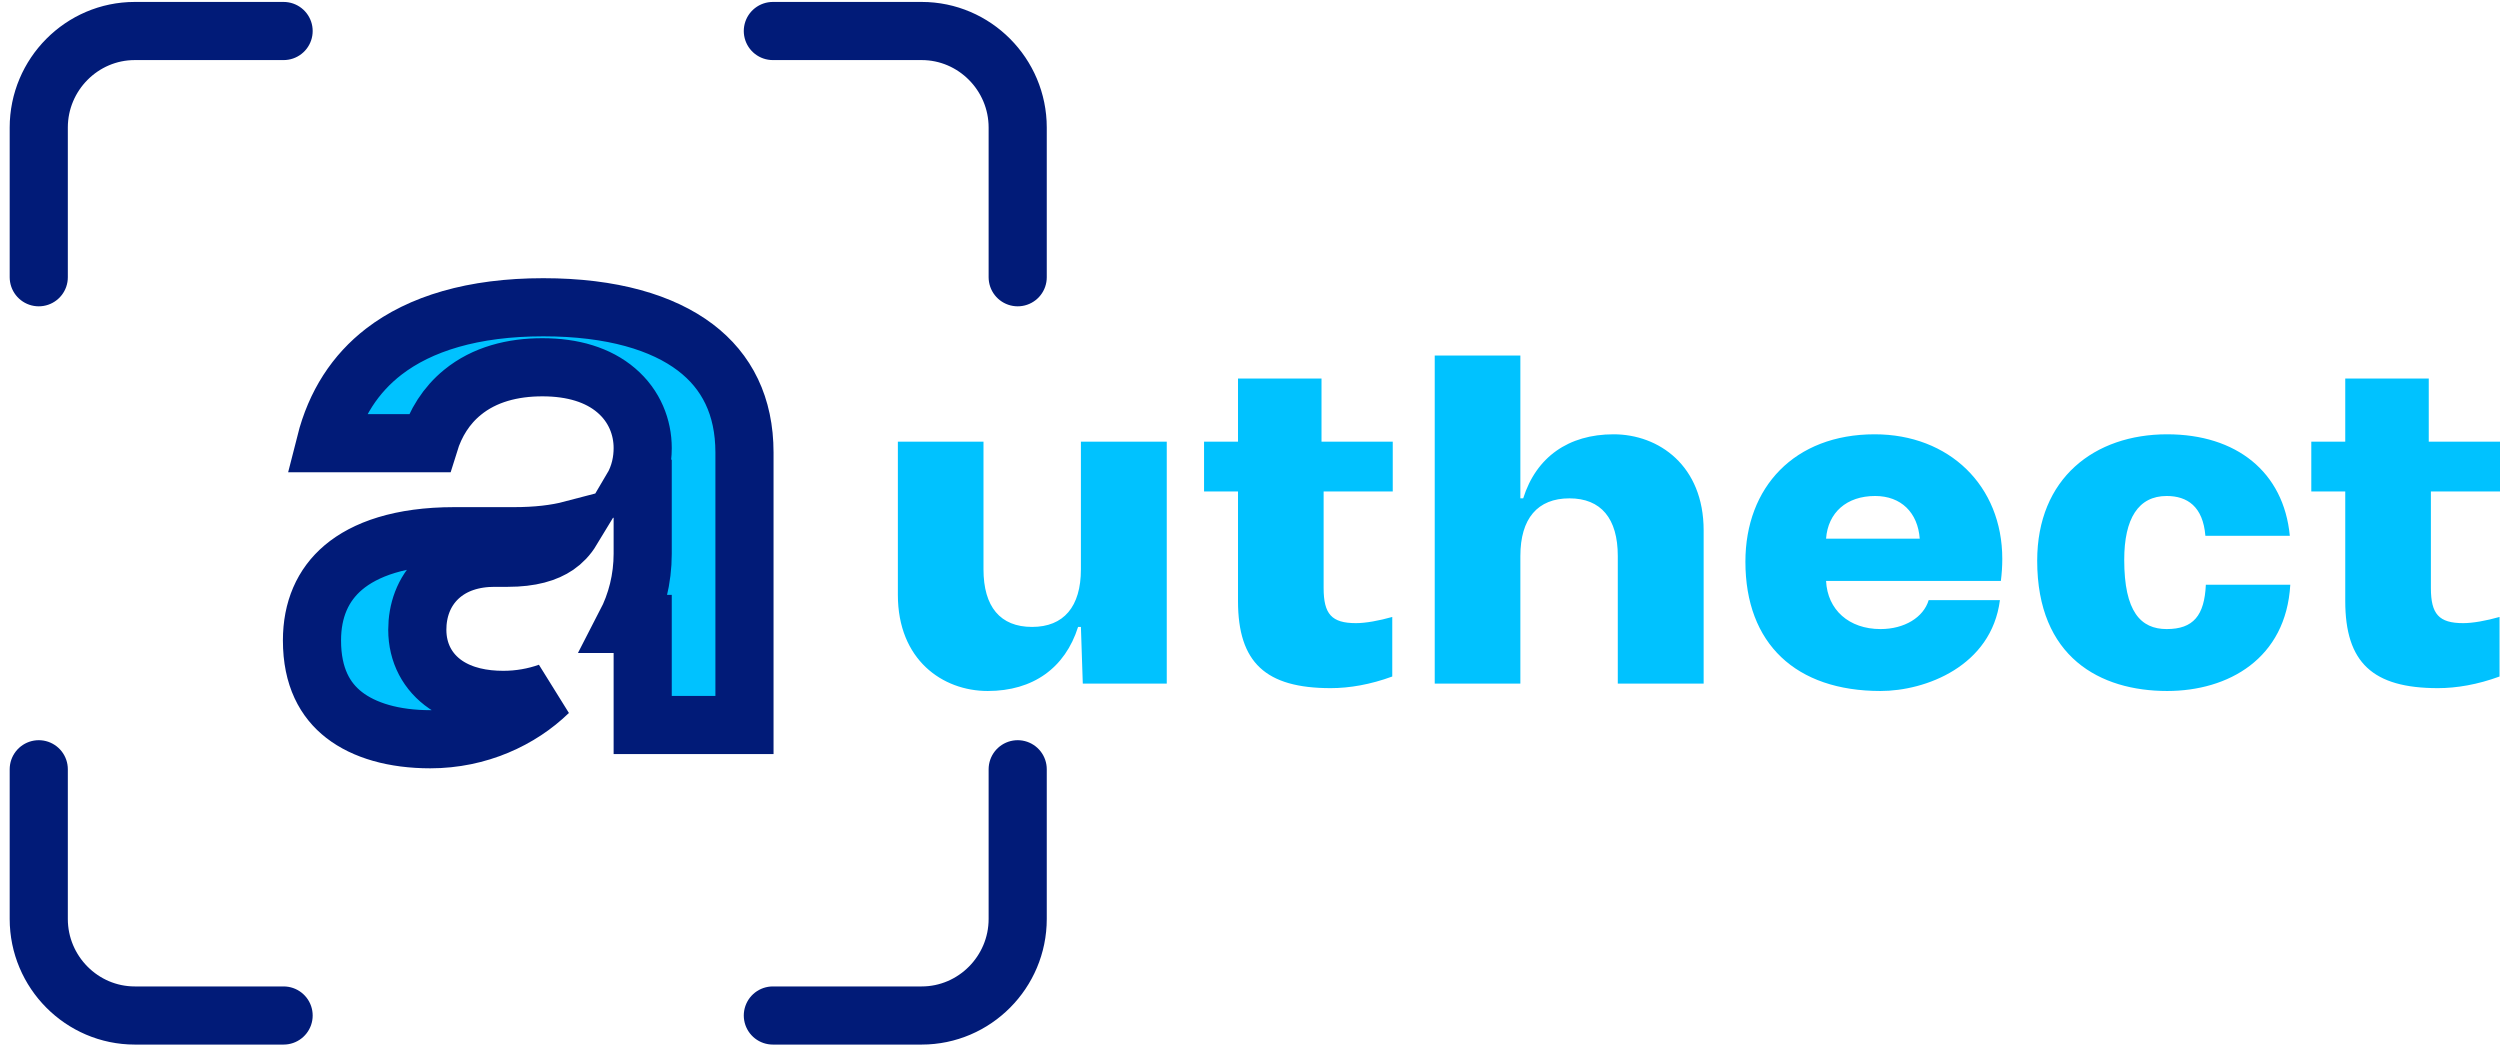
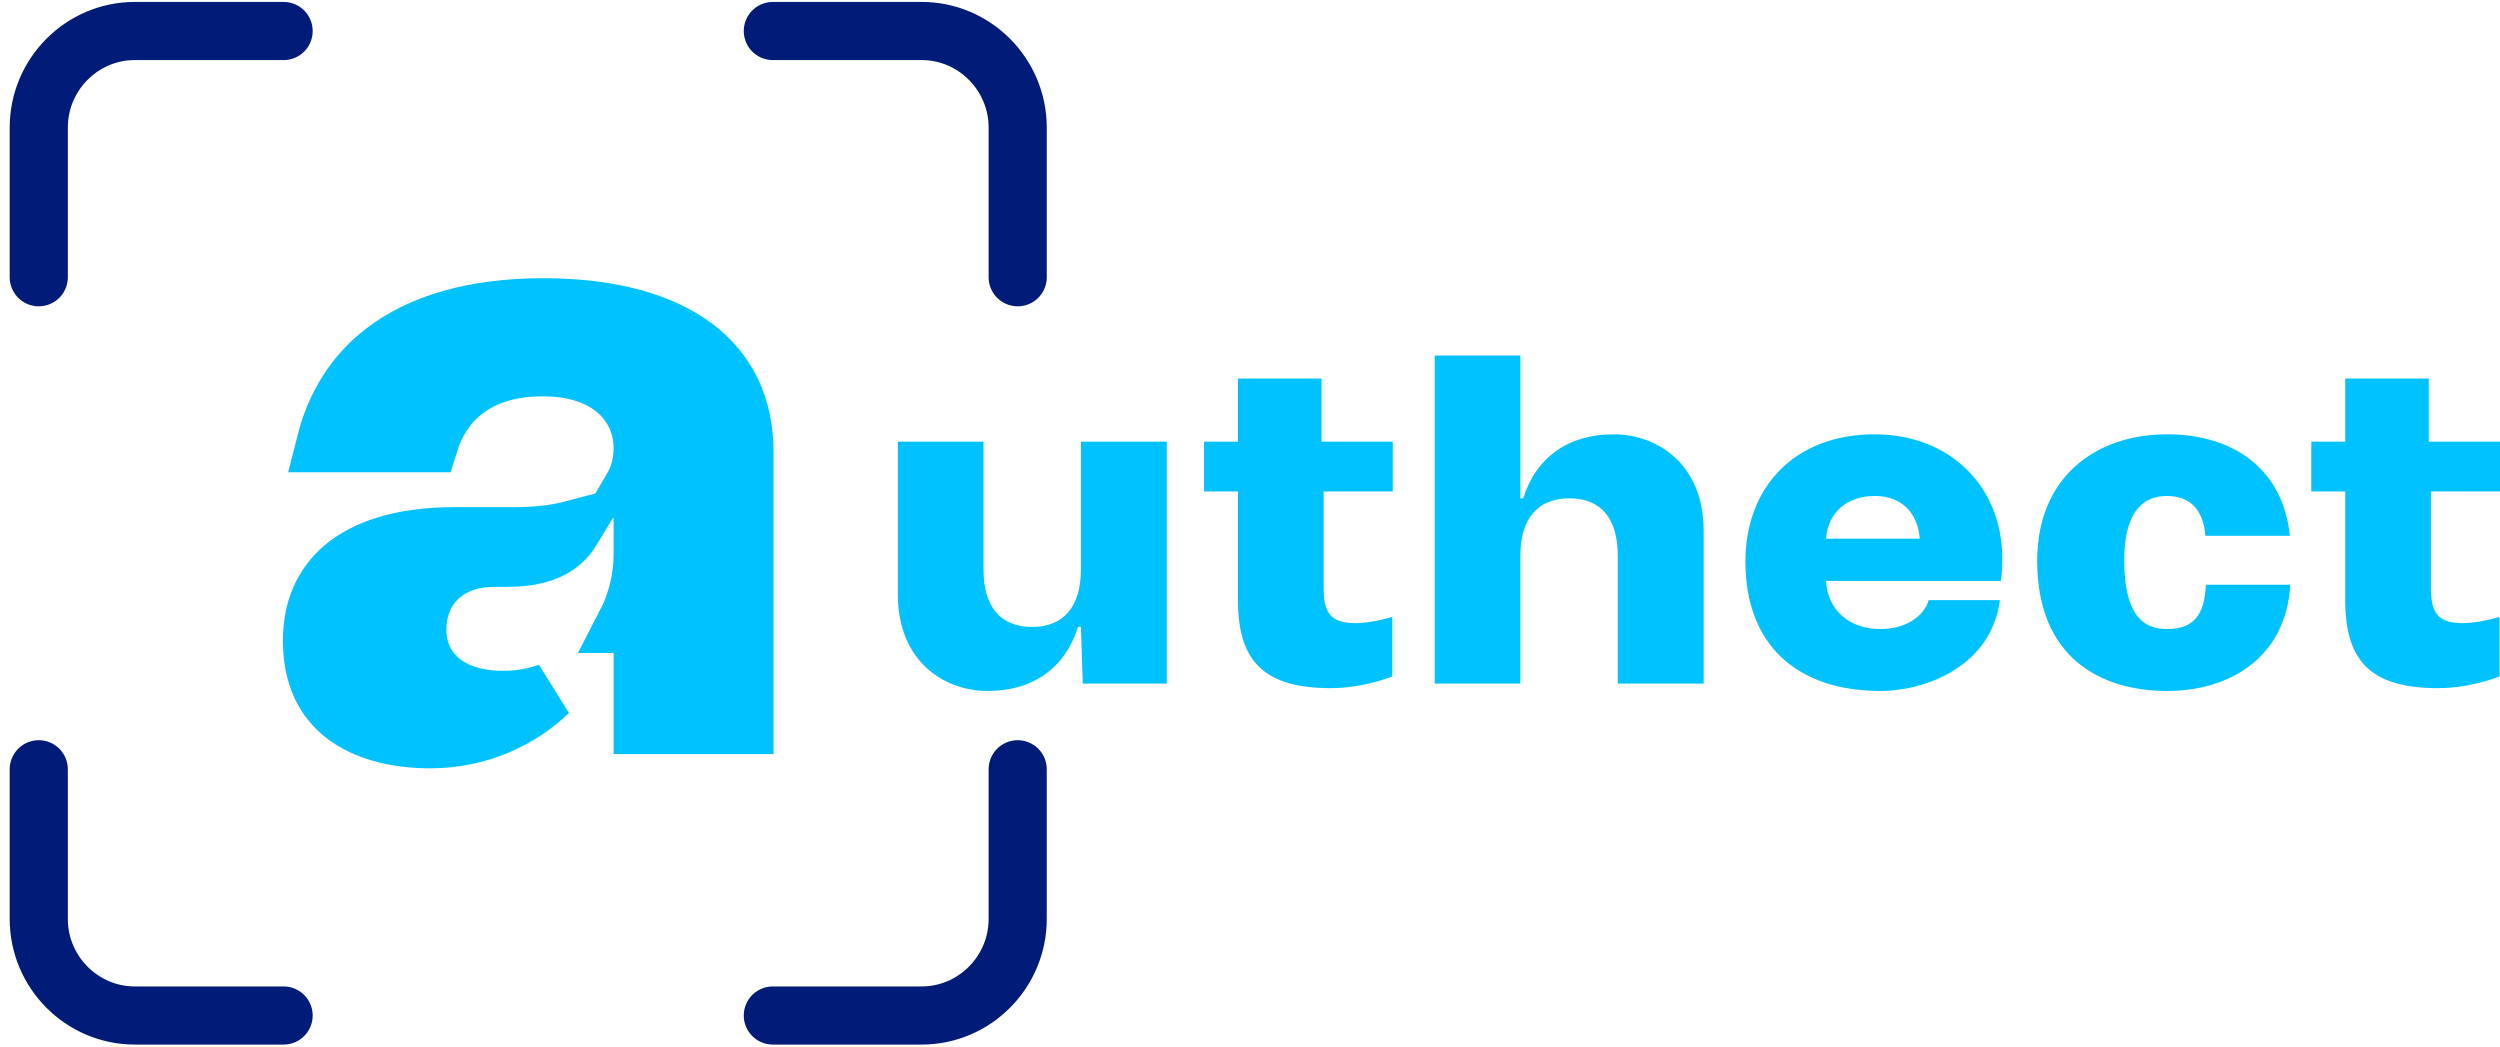
<svg xmlns="http://www.w3.org/2000/svg" width="129" height="54" viewBox="0 0 129 54" fill="none">
-   <path d="M16.795 22.868C17.309 20.836 18.342 19.272 19.805 18.144C21.674 16.704 24.402 15.855 28.035 15.855C31.582 15.855 34.191 16.647 35.877 17.924C37.508 19.16 38.415 20.951 38.415 23.352V37.41H33.163V33.696V32.196H32.287C32.848 31.113 33.163 29.874 33.163 28.567V26.718V25.218H32.61C33.032 24.504 33.163 23.751 33.163 23.12C33.163 22.06 32.752 20.959 31.799 20.145C30.863 19.345 29.558 18.951 27.987 18.951C26.452 18.951 24.999 19.318 23.862 20.248C23.035 20.924 22.471 21.819 22.147 22.868H16.795ZM26.526 27.668C27.673 27.668 28.663 27.556 29.507 27.335C29.288 27.696 29.027 27.962 28.736 28.162C28.199 28.531 27.399 28.781 26.198 28.781H25.516C24.416 28.781 23.387 29.089 22.622 29.812C21.851 30.543 21.533 31.523 21.533 32.496C21.533 33.695 22.07 34.691 23.001 35.327C23.858 35.911 24.928 36.114 25.966 36.114C26.794 36.114 27.581 35.973 28.31 35.714C26.861 37.123 24.694 38.145 22.205 38.145C20.328 38.145 18.791 37.696 17.756 36.892C16.778 36.132 16.098 34.939 16.098 33.047C16.098 31.46 16.649 30.185 17.721 29.28C18.823 28.351 20.648 27.668 23.447 27.668H26.526Z" fill="#00C2FF" stroke="#011B78" stroke-width="3" />
-   <path d="M52.513 39.694V47.418C52.513 50.16 50.285 52.4 47.559 52.4H39.879" stroke="#011B78" stroke-width="3" stroke-linecap="round" stroke-linejoin="round" />
-   <path d="M39.879 1.6H47.559C50.285 1.6 52.513 3.84 52.513 6.582V14.306" stroke="#011B78" stroke-width="3" stroke-linecap="round" stroke-linejoin="round" />
+   <path d="M16.795 22.868C17.309 20.836 18.342 19.272 19.805 18.145C21.674 16.704 24.402 15.855 28.035 15.855C31.582 15.855 34.191 16.647 35.877 17.924C37.508 19.16 38.415 20.951 38.415 23.352V37.411H33.162V33.696V32.196H32.287C32.848 31.113 33.162 29.874 33.162 28.567V26.719V25.219H32.61C33.032 24.504 33.162 23.751 33.162 23.12C33.162 22.061 32.752 20.959 31.798 20.145C30.863 19.345 29.558 18.951 27.987 18.951C26.452 18.951 24.999 19.318 23.862 20.248C23.035 20.924 22.471 21.819 22.147 22.868H16.795ZM26.526 27.668C27.673 27.668 28.663 27.556 29.507 27.336C29.288 27.696 29.027 27.963 28.736 28.162C28.198 28.531 27.399 28.781 26.197 28.781H25.516C24.416 28.781 23.386 29.089 22.622 29.813C21.851 30.543 21.533 31.523 21.533 32.496C21.533 33.695 22.07 34.691 23.001 35.327C23.858 35.911 24.928 36.114 25.966 36.114C26.794 36.114 27.581 35.973 28.31 35.715C26.86 37.123 24.694 38.145 22.205 38.145C20.328 38.145 18.79 37.696 17.756 36.892C16.778 36.132 16.098 34.939 16.098 33.047C16.098 31.46 16.649 30.185 17.721 29.28C18.823 28.351 20.648 27.668 23.447 27.668H26.526Z" fill="#00C2FF" stroke="#00C2FF" stroke-width="3" />
+   <path d="M52.513 39.694V47.418C52.513 50.16 50.285 52.4 47.559 52.4H39.878" stroke="#011B78" stroke-width="3" stroke-linecap="round" stroke-linejoin="round" />
+   <path d="M39.878 1.6H47.559C50.285 1.6 52.513 3.84 52.513 6.582V14.306" stroke="#011B78" stroke-width="3" stroke-linecap="round" stroke-linejoin="round" />
  <path d="M14.634 52.4H6.954C4.227 52.4 2 50.16 2 47.418V39.694" stroke="#011B78" stroke-width="3" stroke-linecap="round" stroke-linejoin="round" />
  <path d="M14.634 1.6H6.954C4.227 1.6 2 3.84 2 6.582V14.306" stroke="#011B78" stroke-width="3" stroke-linecap="round" stroke-linejoin="round" />
-   <path d="M50.967 35.655C53.304 35.655 54.959 34.467 55.629 32.349H55.775L55.872 35.275H60.205V22.789H55.775V29.375C55.775 31.309 54.886 32.349 53.255 32.349C51.612 32.349 50.748 31.309 50.748 29.375V22.789H46.33V30.697C46.33 34.039 48.63 35.655 50.967 35.655ZM62.129 25.36H63.881V31.015C63.881 34.186 65.305 35.508 68.665 35.508C69.626 35.508 70.71 35.324 71.841 34.908V31.835C71.148 32.031 70.466 32.154 69.967 32.154C68.713 32.154 68.299 31.689 68.299 30.342V25.36H71.866V22.789H68.19V19.533H63.881V22.789H62.129V25.36ZM74.032 35.275H78.451V28.689C78.451 26.755 79.339 25.715 80.983 25.715C82.614 25.715 83.478 26.755 83.478 28.689V35.275H87.908V27.367C87.908 24.026 85.596 22.41 83.259 22.41C80.934 22.41 79.266 23.585 78.597 25.715H78.451V18.346H74.032V35.275ZM97.037 35.655C99.35 35.655 102.758 34.382 103.196 30.966H99.52C99.252 31.86 98.266 32.46 97.037 32.46C95.406 32.46 94.298 31.468 94.225 29.975H103.245C103.293 29.583 103.318 29.228 103.318 28.836C103.318 25.066 100.579 22.41 96.733 22.41C92.594 22.41 90.063 25.14 90.063 28.983C90.063 33.219 92.667 35.655 97.037 35.655ZM94.225 27.796C94.323 26.449 95.284 25.593 96.757 25.593C98.096 25.593 98.96 26.449 99.058 27.796H94.225ZM111.826 35.655C114.978 35.655 117.96 33.99 118.179 30.171H113.822C113.749 31.762 113.177 32.46 111.801 32.46C110.462 32.46 109.61 31.566 109.61 28.885C109.61 26.755 110.341 25.593 111.801 25.593C112.86 25.593 113.676 26.131 113.798 27.649H118.155C117.839 24.344 115.392 22.41 111.826 22.41C108.077 22.41 105.119 24.674 105.119 28.934C105.119 33.916 108.369 35.655 111.826 35.655ZM119.263 25.36H121.015V31.015C121.015 34.186 122.427 35.508 125.799 35.508C126.76 35.508 127.844 35.324 128.976 34.908V31.835C128.282 32.031 127.6 32.154 127.101 32.154C125.848 32.154 125.434 31.689 125.434 30.342V25.36H129V22.789H125.324V19.533H121.015V22.789H119.263V25.36Z" fill="#00C2FF" />
+   <path d="M50.967 35.654C53.304 35.654 54.959 34.467 55.629 32.349H55.775L55.872 35.275H60.205V22.789H55.775V29.375C55.775 31.309 54.886 32.349 53.255 32.349C51.612 32.349 50.748 31.309 50.748 29.375V22.789H46.33V30.697C46.33 34.039 48.63 35.654 50.967 35.654ZM62.129 25.36H63.881V31.015C63.881 34.185 65.305 35.508 68.665 35.508C69.626 35.508 70.71 35.324 71.842 34.908V31.835C71.148 32.031 70.466 32.154 69.967 32.154C68.713 32.154 68.3 31.688 68.3 30.342V25.36H71.866V22.789H68.19V19.533H63.881V22.789H62.129V25.36ZM74.032 35.275H78.451V28.689C78.451 26.755 79.339 25.715 80.983 25.715C82.614 25.715 83.478 26.755 83.478 28.689V35.275H87.908V27.367C87.908 24.026 85.596 22.41 83.259 22.41C80.934 22.41 79.266 23.585 78.597 25.715H78.451V18.346H74.032V35.275ZM97.037 35.654C99.35 35.654 102.758 34.381 103.196 30.966H99.52C99.252 31.86 98.266 32.459 97.037 32.459C95.406 32.459 94.298 31.468 94.225 29.975H103.245C103.293 29.583 103.318 29.228 103.318 28.836C103.318 25.066 100.579 22.41 96.733 22.41C92.594 22.41 90.063 25.139 90.063 28.983C90.063 33.218 92.667 35.654 97.037 35.654ZM94.225 27.796C94.323 26.449 95.284 25.592 96.757 25.592C98.096 25.592 98.96 26.449 99.058 27.796H94.225ZM111.826 35.654C114.978 35.654 117.96 33.99 118.179 30.171H113.822C113.749 31.762 113.177 32.459 111.801 32.459C110.463 32.459 109.61 31.566 109.61 28.885C109.61 26.755 110.341 25.592 111.801 25.592C112.86 25.592 113.676 26.131 113.798 27.649H118.155C117.839 24.344 115.392 22.41 111.826 22.41C108.077 22.41 105.119 24.674 105.119 28.934C105.119 33.916 108.369 35.654 111.826 35.654ZM119.263 25.36H121.015V31.015C121.015 34.185 122.427 35.508 125.799 35.508C126.76 35.508 127.844 35.324 128.976 34.908V31.835C128.282 32.031 127.6 32.154 127.101 32.154C125.848 32.154 125.434 31.688 125.434 30.342V25.36H129V22.789H125.324V19.533H121.015V22.789H119.263V25.36Z" fill="#00C2FF" />
</svg>
